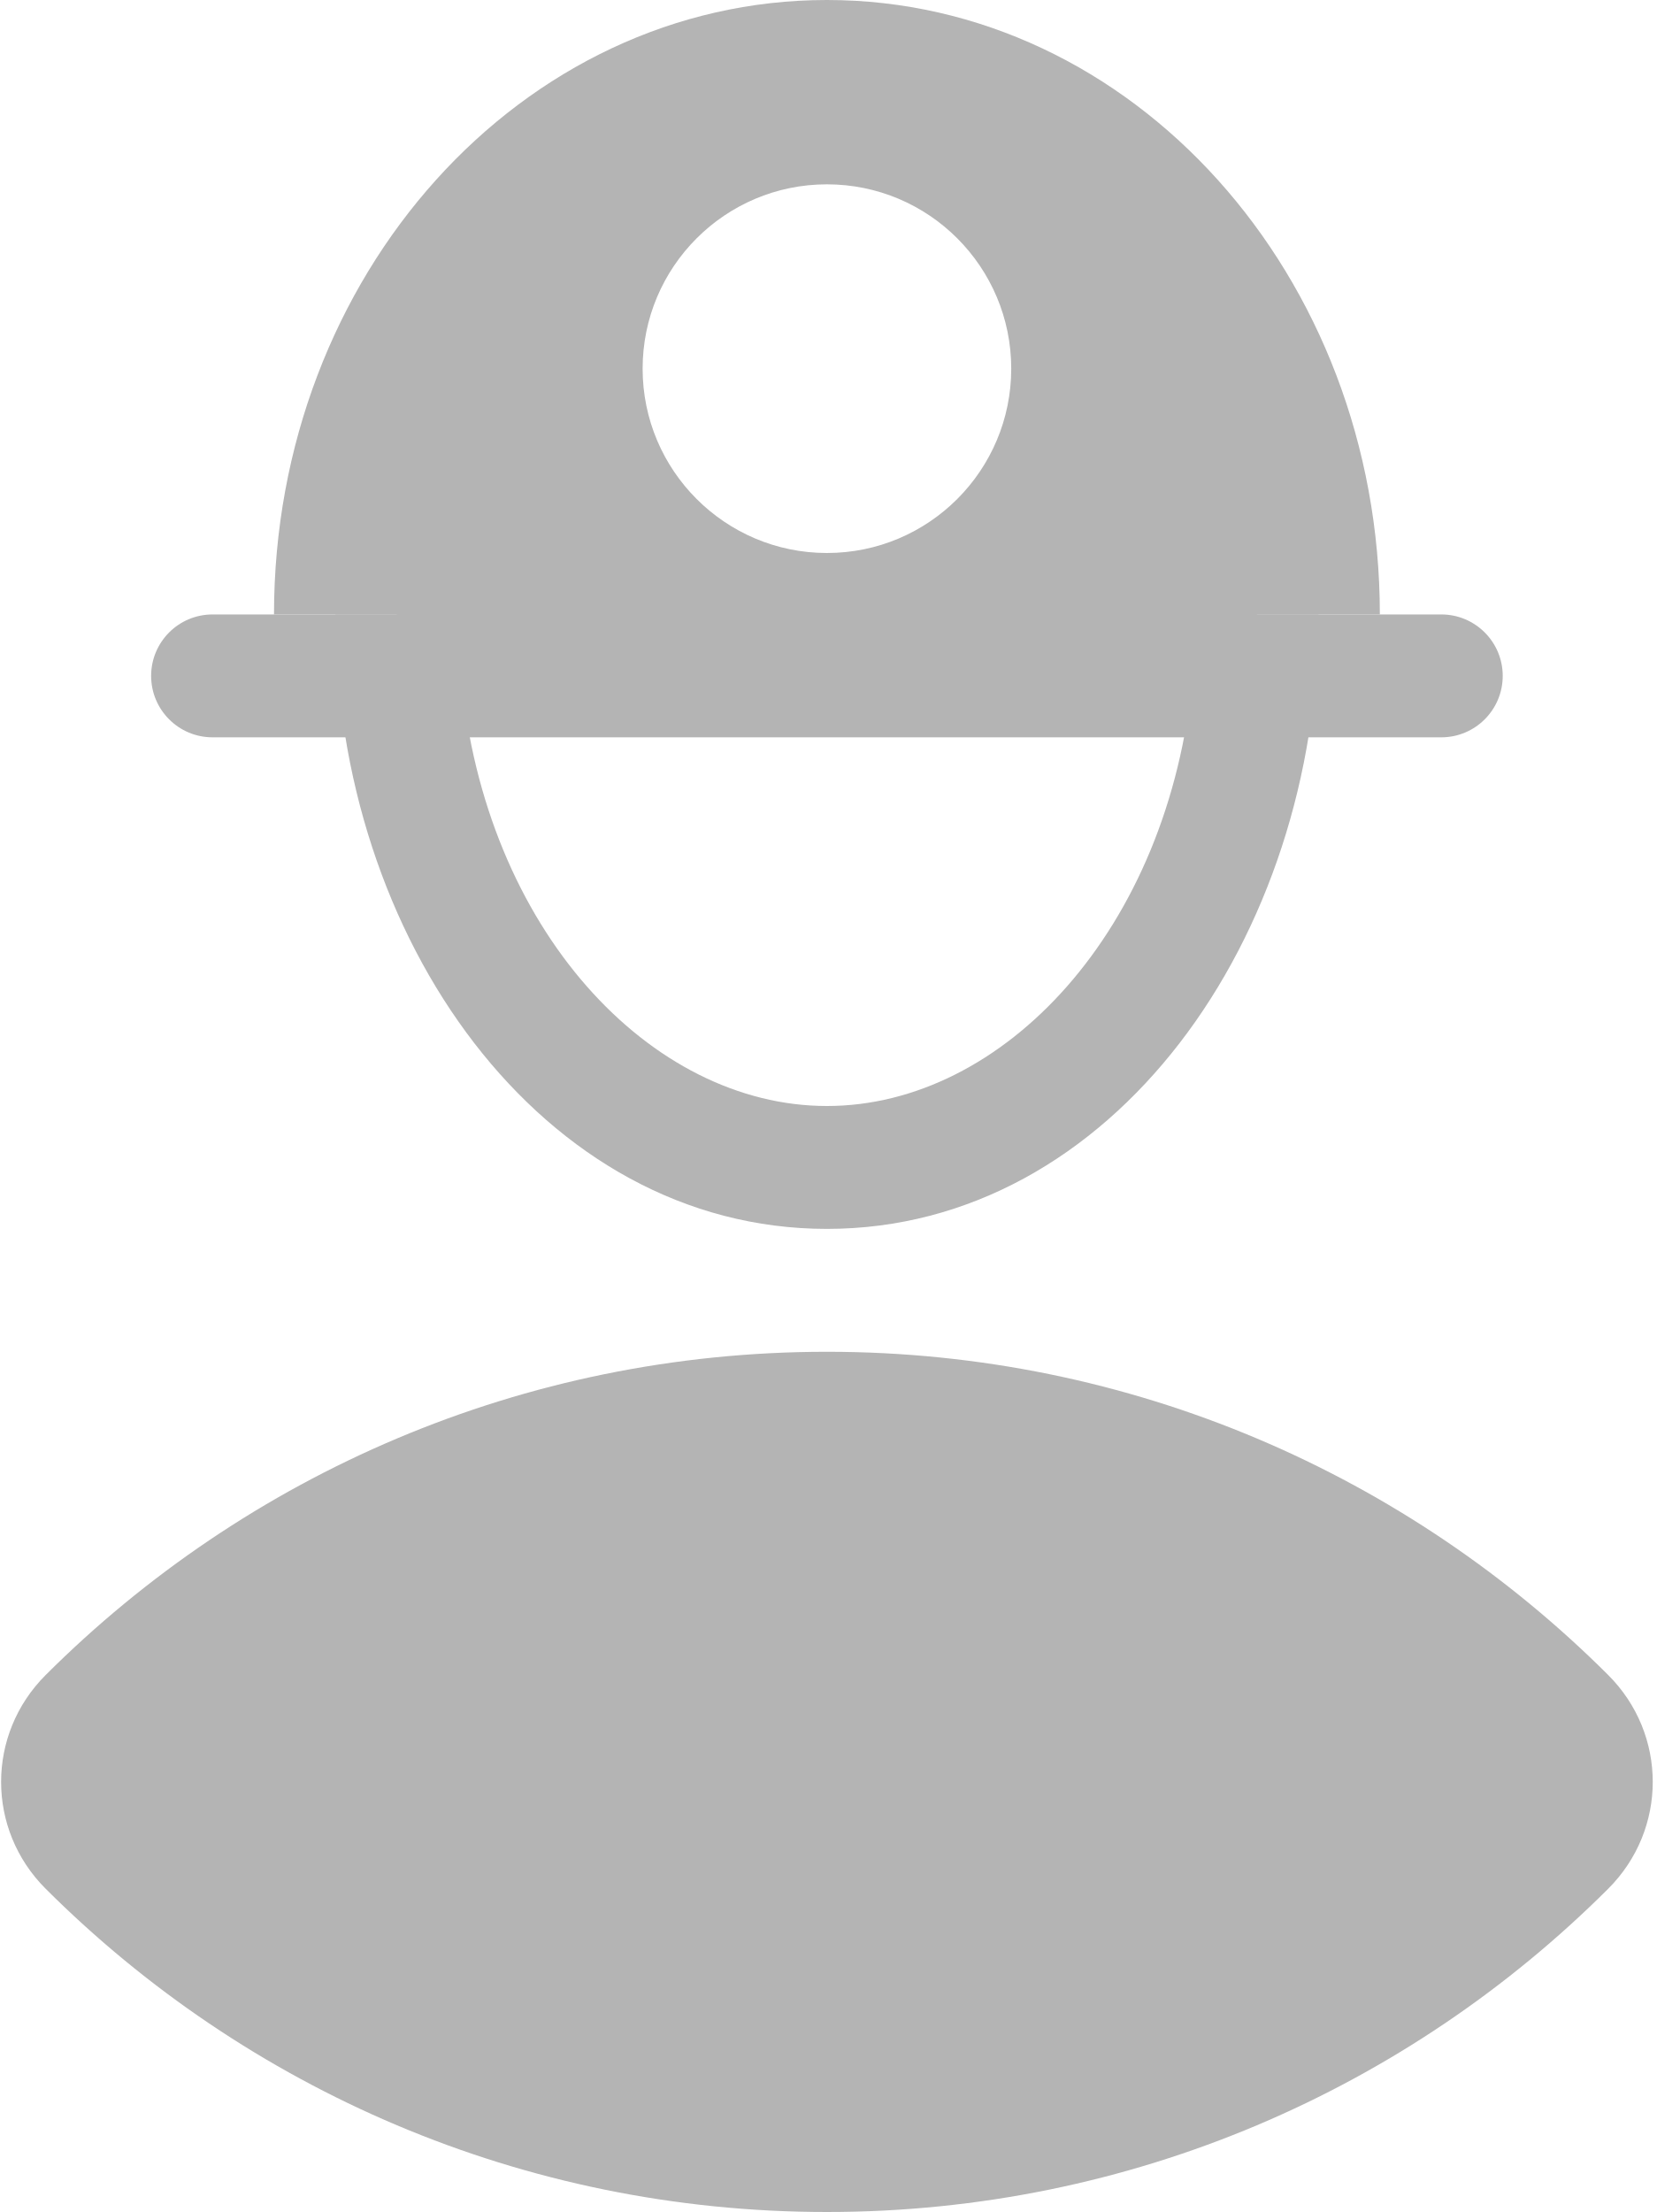
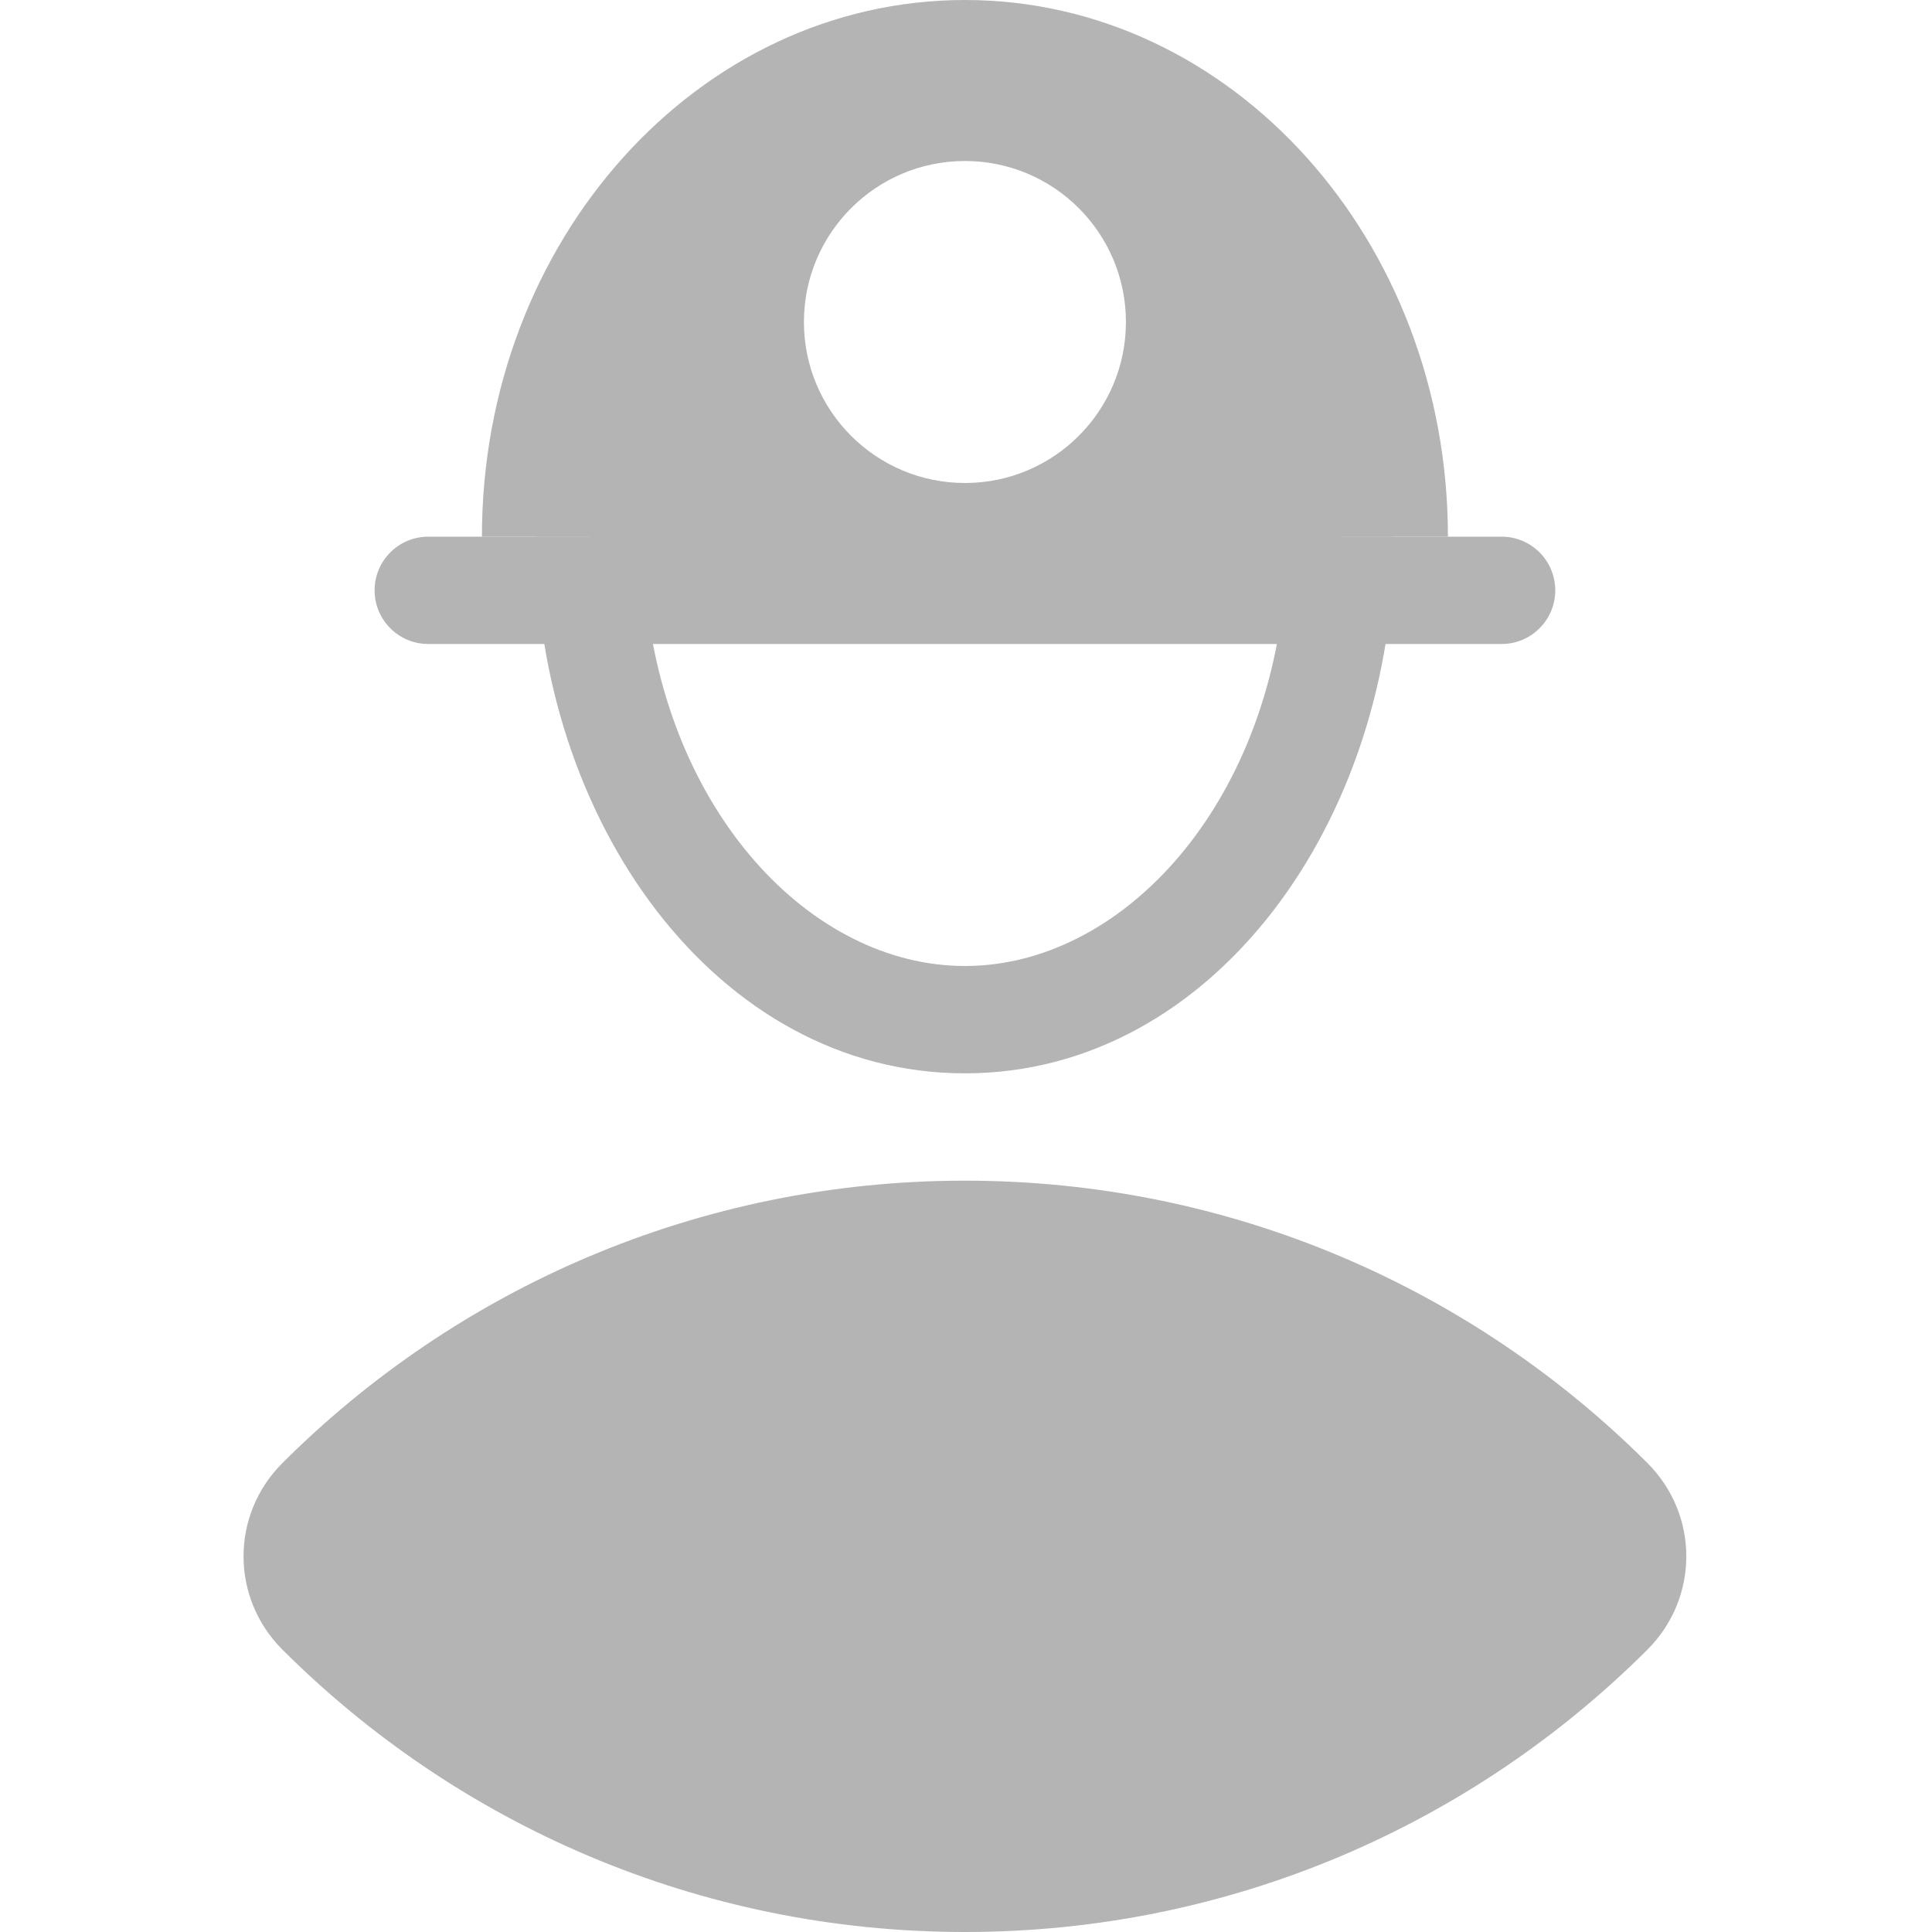
- <svg xmlns="http://www.w3.org/2000/svg" fill="none" viewBox="5.27 3 13.48 18">
-   <path d="M5.642 18.37C5.158 17.887 5.158 17.113 5.642 16.63C7.27 15.005 9.518 14 12 14C14.482 14 16.73 15.005 18.358 16.63C18.842 17.113 18.842 17.887 18.358 18.37C16.73 19.995 14.482 21 12 21C9.518 21 7.27 19.995 5.642 18.37Z" fill="#b4b4b4" />
-   <path fill-rule="evenodd" clip-rule="evenodd" d="M8.5 7.5H15.5V8H16C16 10.637 14.319 13 12 13C9.681 13 8 10.637 8 8H8.5V7.5ZM9.023 8.5C9.213 10.568 10.566 12 12 12C13.434 12 14.787 10.568 14.977 8.5H9.023Z" fill="#b4b4b4" />
-   <path fill-rule="evenodd" clip-rule="evenodd" d="M12 3C14.485 3 16.5 5.239 16.5 8H7.5C7.5 5.239 9.515 3 12 3ZM12 7.5C12.829 7.5 13.5 6.828 13.5 6C13.5 5.172 12.829 4.5 12 4.5C11.172 4.5 10.5 5.172 10.5 6C10.5 6.828 11.172 7.5 12 7.5Z" fill="#b4b4b4" />
-   <path fill-rule="evenodd" clip-rule="evenodd" d="M6.5 8.5C6.5 8.224 6.724 8 7 8H17C17.276 8 17.5 8.224 17.5 8.5C17.5 8.776 17.276 9 17 9H7C6.724 9 6.5 8.776 6.5 8.5Z" fill="#b4b4b4" />
+ <svg xmlns="http://www.w3.org/2000/svg" fill="none" viewBox="0 0 32 32">
+   <g transform="translate(16, 16) scale(1) translate(-16, -16)">
+     <g transform="translate(16, 16) scale(1.777778) translate(-12.01, -12)">
+       <path d="M5.642 18.37C5.158 17.887 5.158 17.113 5.642 16.63C7.27 15.005 9.518 14 12 14C14.482 14 16.73 15.005 18.358 16.63C18.842 17.113 18.842 17.887 18.358 18.37C16.73 19.995 14.482 21 12 21C9.518 21 7.27 19.995 5.642 18.37Z" fill="#b4b4b4" />
+       <path fill-rule="evenodd" clip-rule="evenodd" d="M8.5 7.5H15.5V8H16C16 10.637 14.319 13 12 13C9.681 13 8 10.637 8 8H8.5V7.5ZM9.023 8.5C9.213 10.568 10.566 12 12 12C13.434 12 14.787 10.568 14.977 8.5H9.023Z" fill="#b4b4b4" />
+       <path fill-rule="evenodd" clip-rule="evenodd" d="M12 3C14.485 3 16.5 5.239 16.5 8H7.5C7.5 5.239 9.515 3 12 3ZM12 7.5C12.829 7.5 13.5 6.828 13.5 6C13.5 5.172 12.829 4.5 12 4.5C11.172 4.5 10.5 5.172 10.5 6C10.5 6.828 11.172 7.5 12 7.5Z" fill="#b4b4b4" />
+       <path fill-rule="evenodd" clip-rule="evenodd" d="M6.5 8.5C6.5 8.224 6.724 8 7 8H17C17.276 8 17.5 8.224 17.5 8.5C17.5 8.776 17.276 9 17 9H7C6.724 9 6.5 8.776 6.5 8.5Z" fill="#b4b4b4" />
+     </g>
+   </g>
</svg>
